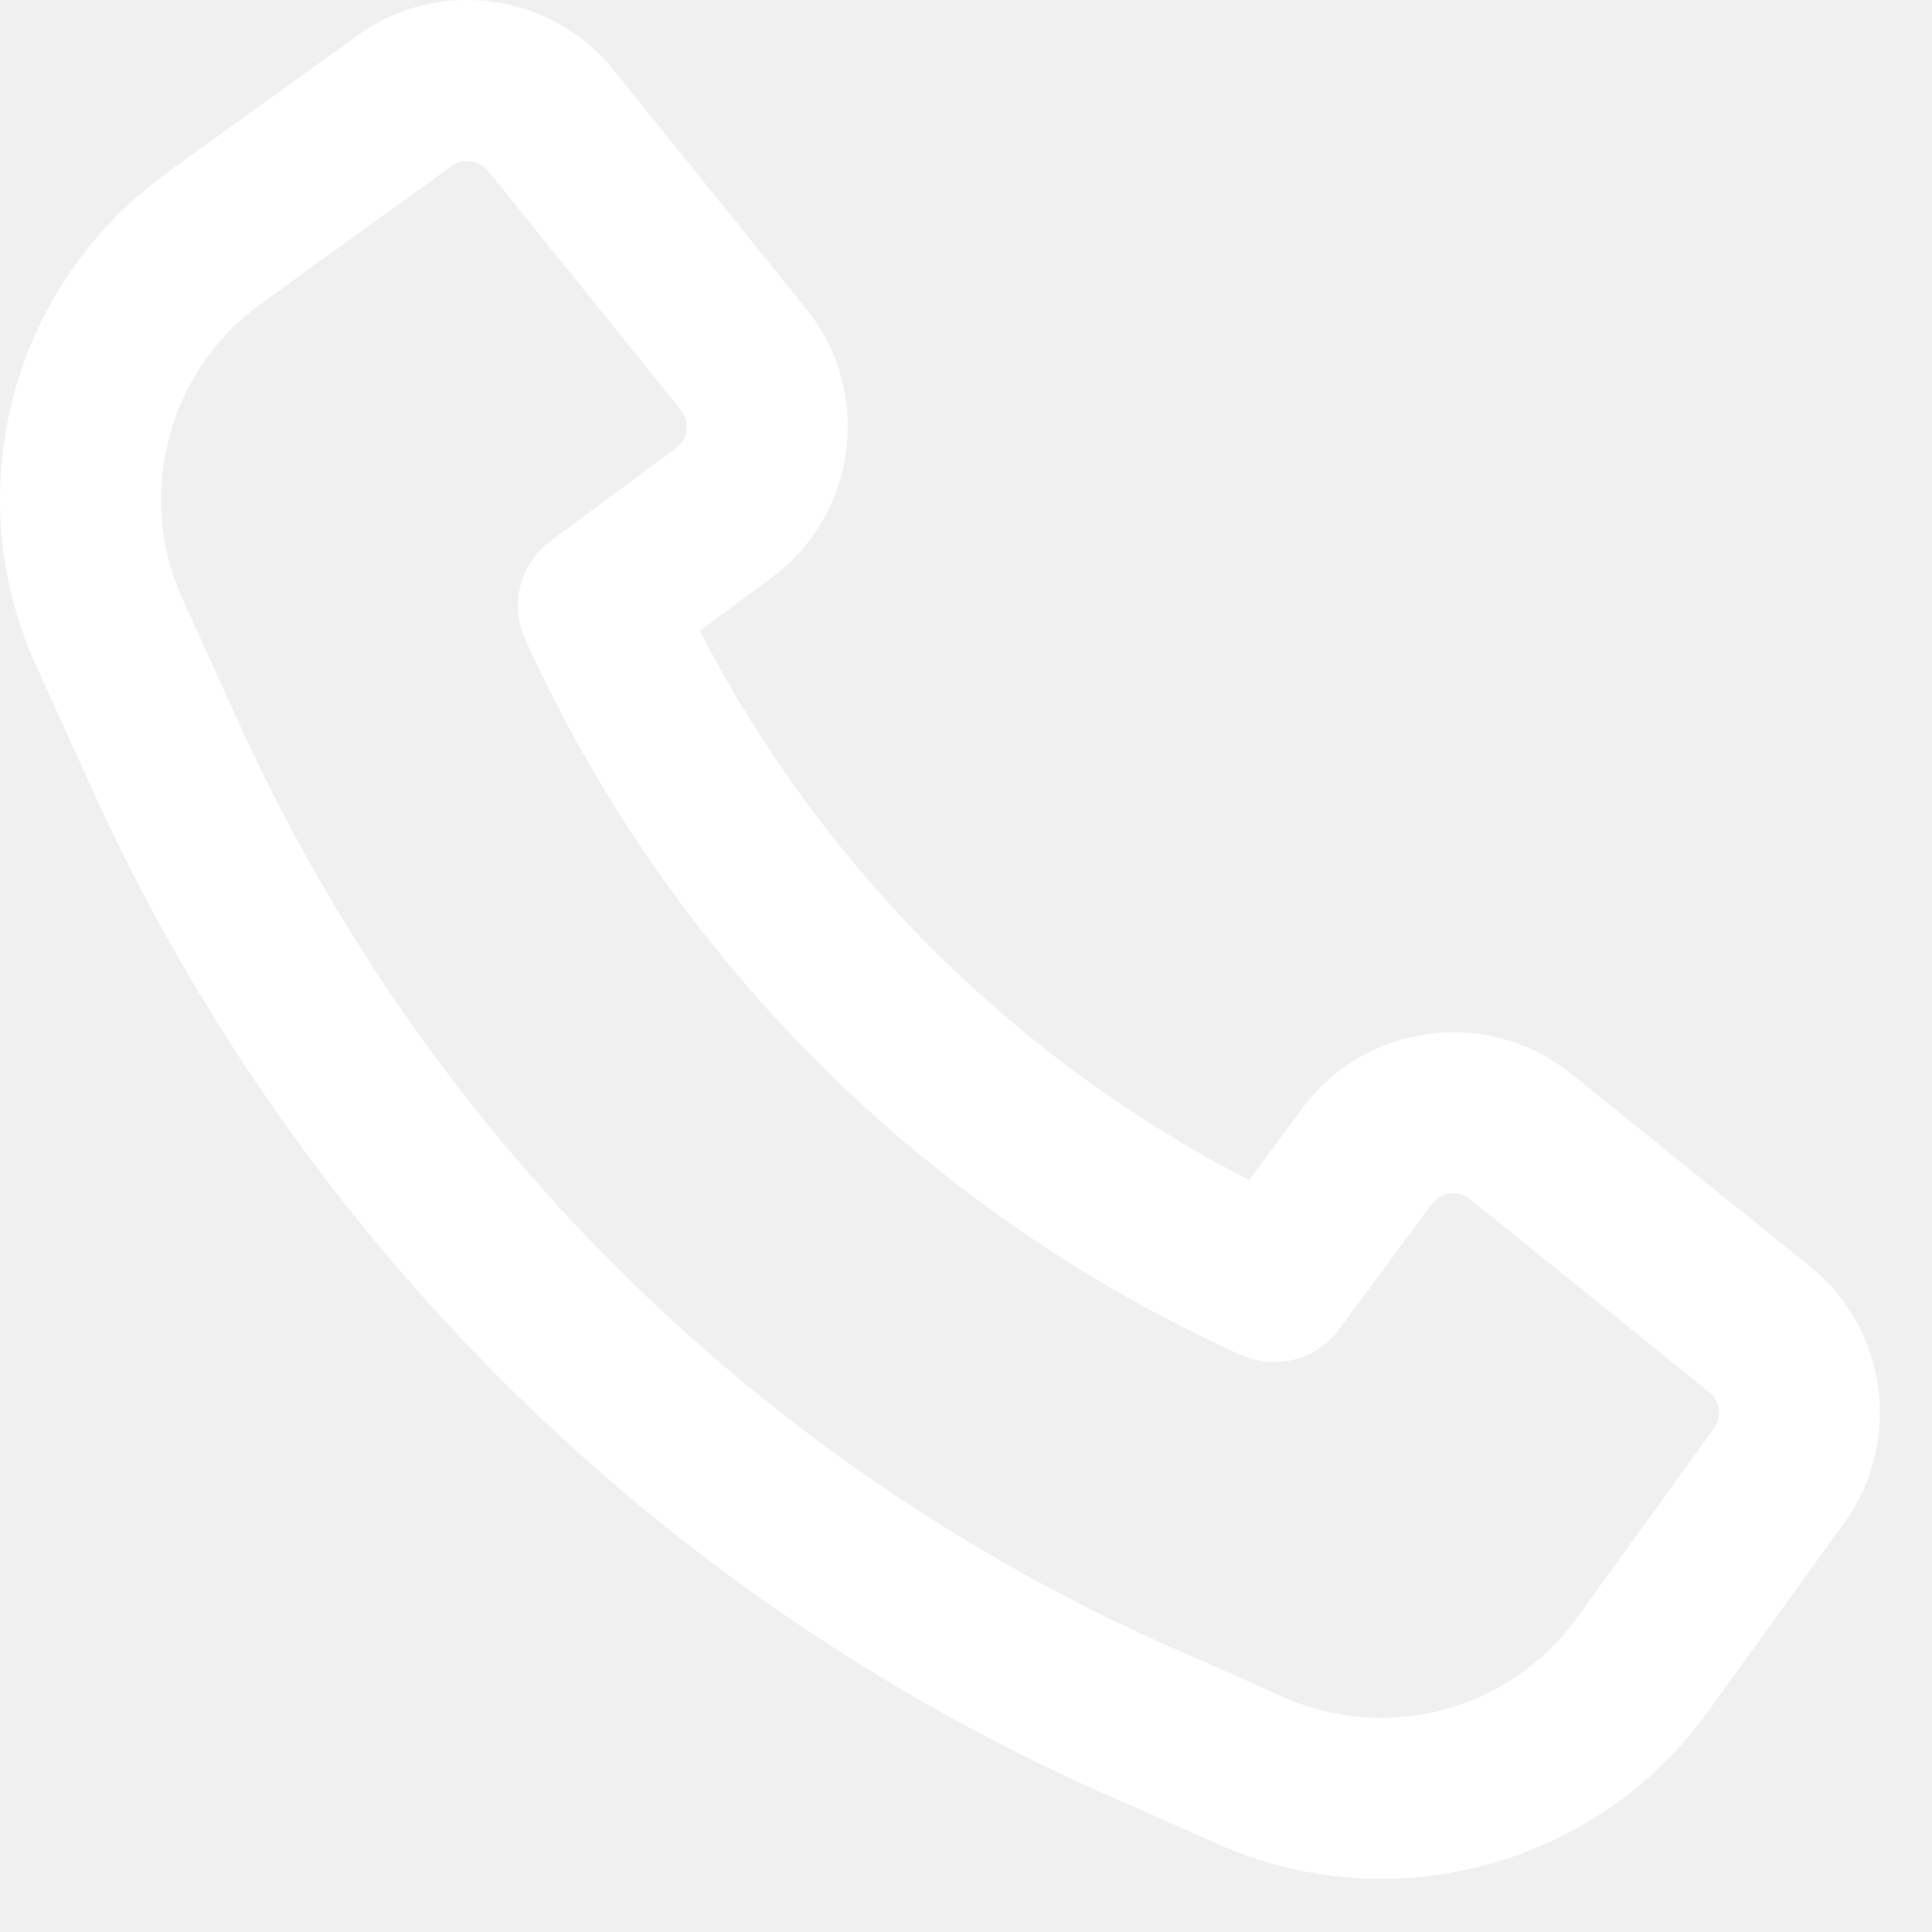
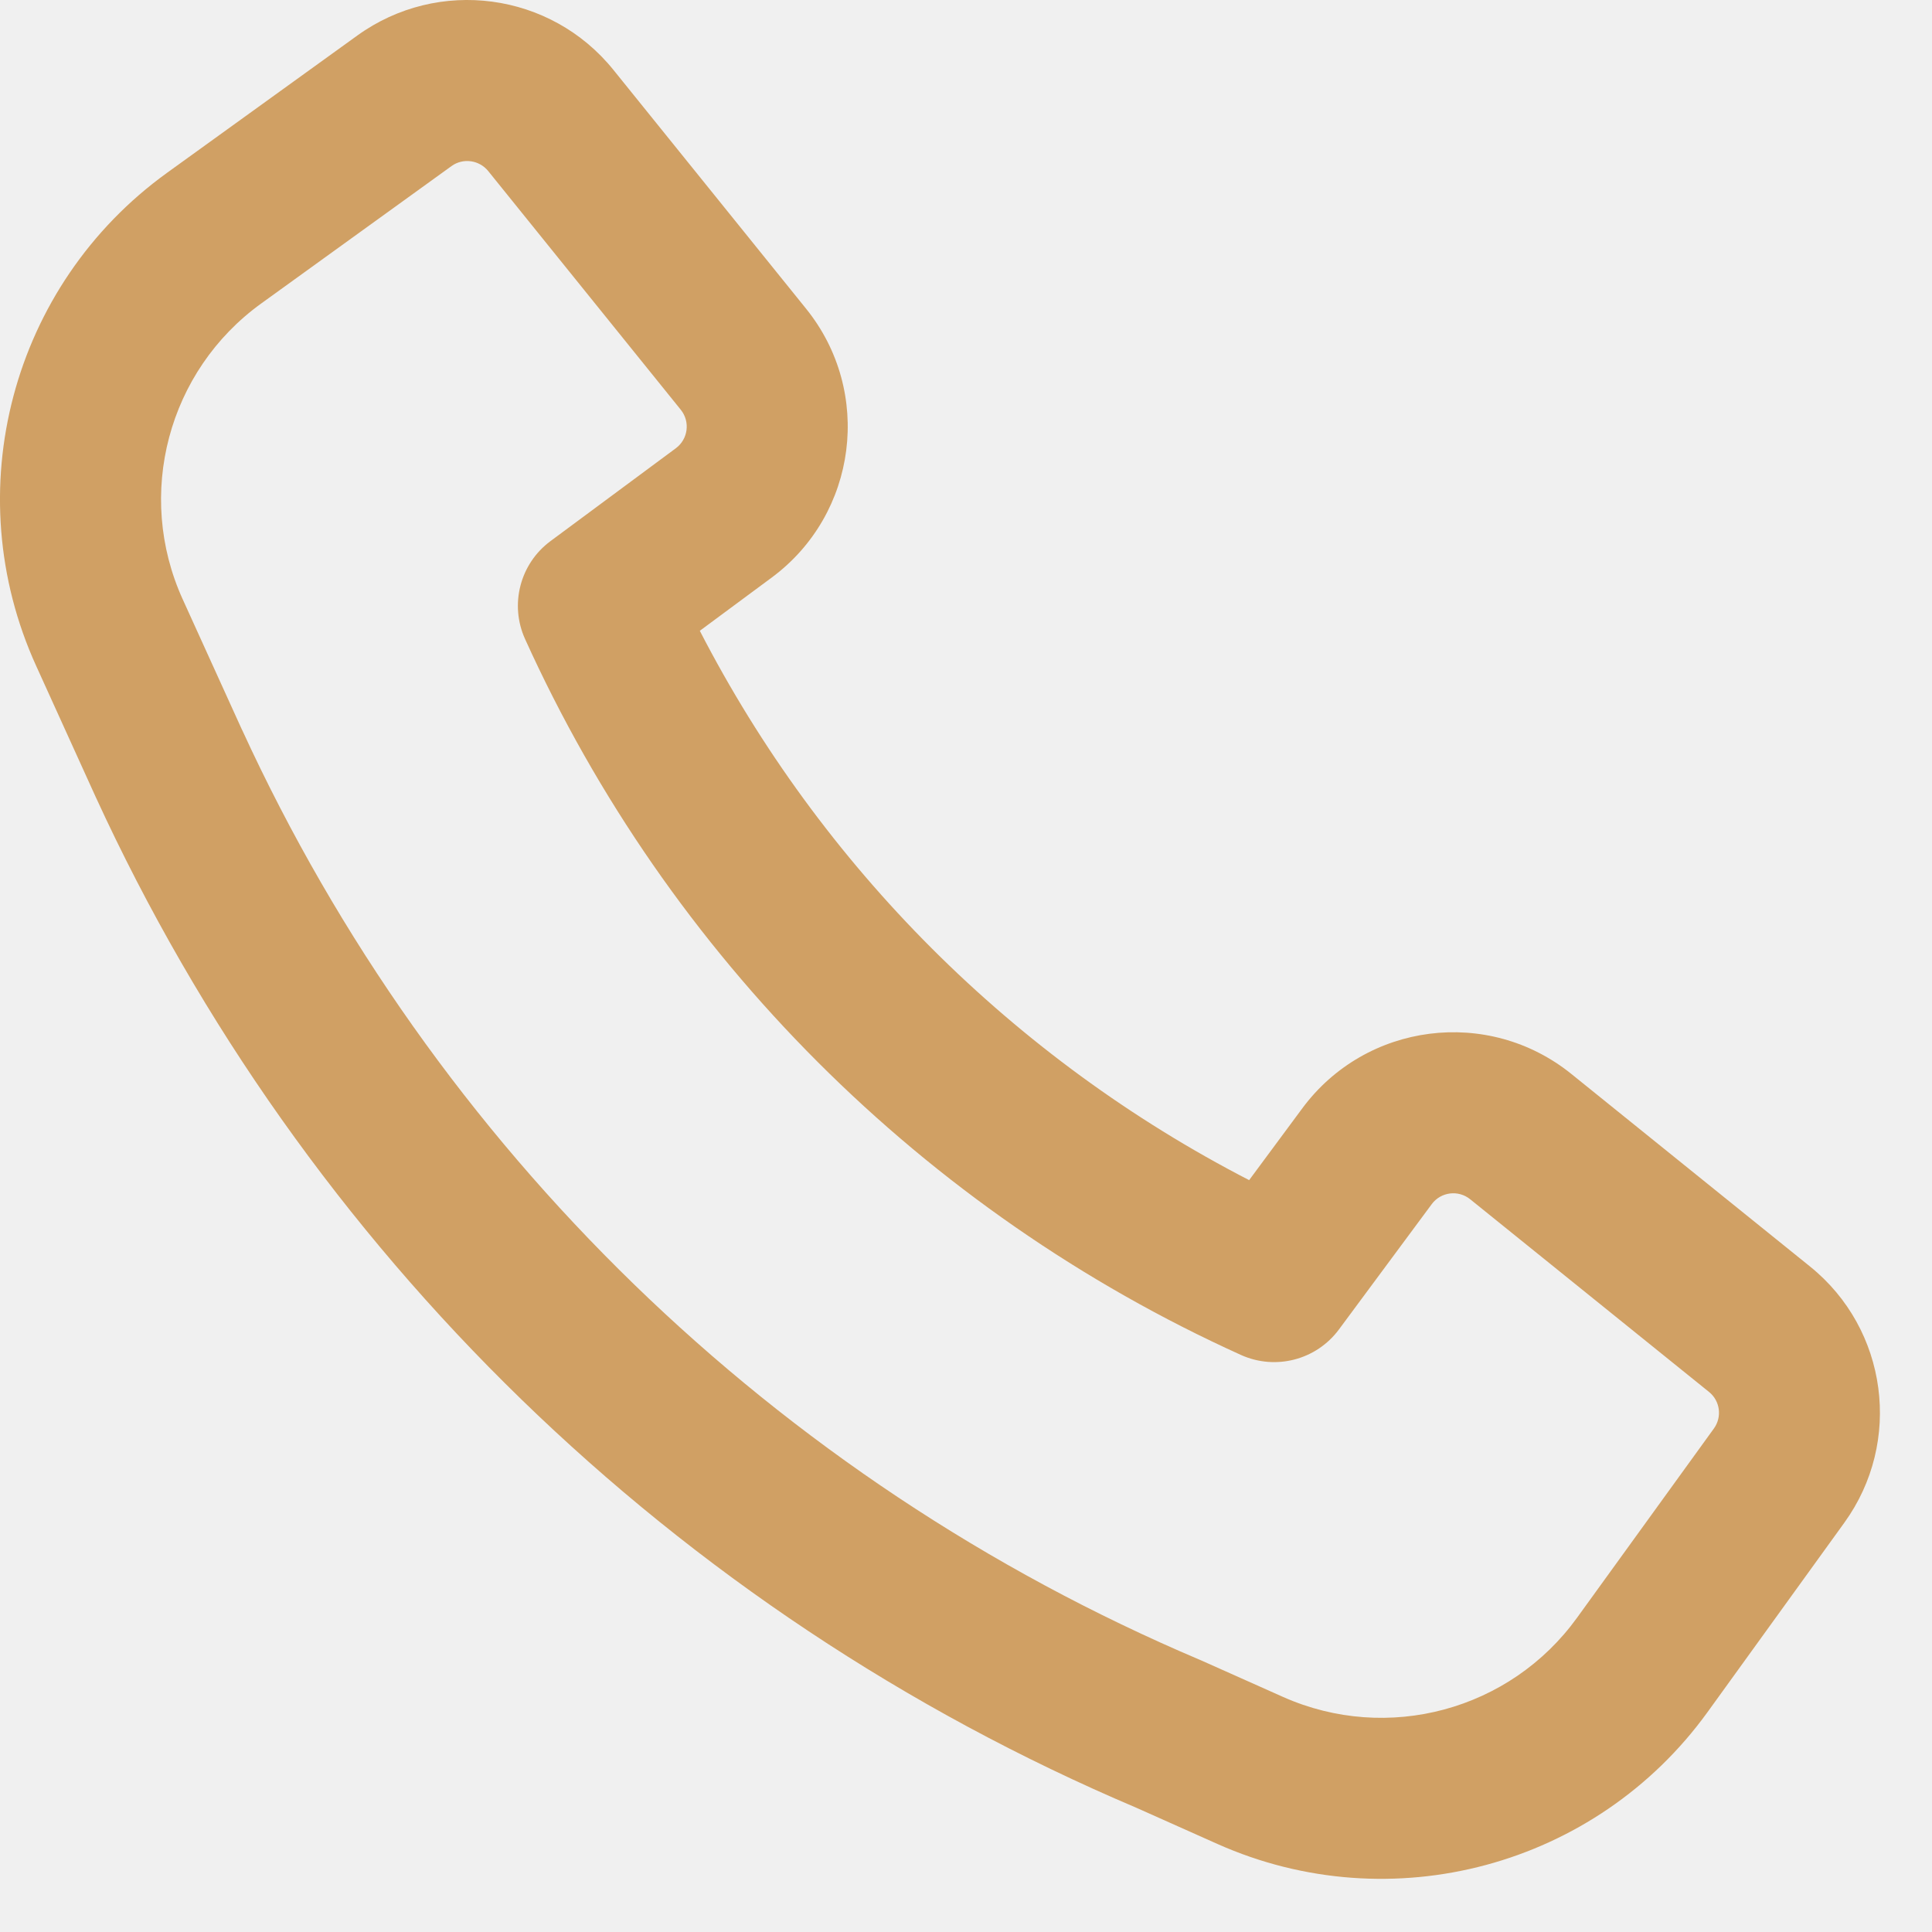
<svg xmlns="http://www.w3.org/2000/svg" width="18" height="18" viewBox="0 0 18 18" fill="none">
-   <path fill-rule="evenodd" clip-rule="evenodd" d="M2.256 6.801C4.043 10.693 7.224 13.787 11.178 15.464L11.19 15.469L11.954 15.81C12.927 16.243 14.07 15.935 14.693 15.072L15.968 13.309C16.046 13.201 16.026 13.051 15.922 12.968L13.697 11.173C13.587 11.084 13.424 11.104 13.339 11.219L12.474 12.387C12.263 12.671 11.884 12.769 11.562 12.624C8.605 11.286 6.23 8.91 4.892 5.954C4.746 5.632 4.845 5.252 5.128 5.042L6.297 4.176C6.411 4.091 6.432 3.929 6.343 3.818L4.548 1.593C4.464 1.49 4.314 1.47 4.207 1.547L2.433 2.828C1.565 3.455 1.259 4.608 1.702 5.583L2.255 6.8C2.256 6.801 2.256 6.801 2.256 6.801ZM10.586 16.842C6.29 15.019 2.834 11.656 0.892 7.426L0.891 7.424L0.337 6.204C-0.403 4.578 0.107 2.657 1.555 1.611L3.329 0.331C4.083 -0.213 5.131 -0.073 5.715 0.651L7.51 2.876C8.135 3.65 7.989 4.789 7.19 5.381L6.52 5.877C7.651 8.072 9.444 9.864 11.638 10.995L12.134 10.325C12.727 9.526 13.865 9.381 14.639 10.005L16.864 11.8C17.588 12.384 17.728 13.433 17.183 14.187L15.909 15.951C14.87 17.389 12.964 17.902 11.343 17.18L10.586 16.842Z" fill="white" />
+   <path fill-rule="evenodd" clip-rule="evenodd" d="M2.256 6.801C4.043 10.693 7.224 13.787 11.178 15.464L11.19 15.469L11.954 15.81C12.927 16.243 14.07 15.935 14.693 15.072L15.968 13.309C16.046 13.201 16.026 13.051 15.922 12.968L13.697 11.173C13.587 11.084 13.424 11.104 13.339 11.219L12.474 12.387C12.263 12.671 11.884 12.769 11.562 12.624C8.605 11.286 6.23 8.91 4.892 5.954C4.746 5.632 4.845 5.252 5.128 5.042L6.297 4.176C6.411 4.091 6.432 3.929 6.343 3.818L4.548 1.593C4.464 1.49 4.314 1.47 4.207 1.547L2.433 2.828C1.565 3.455 1.259 4.608 1.702 5.583L2.255 6.8C2.256 6.801 2.256 6.801 2.256 6.801ZM10.586 16.842C6.29 15.019 2.834 11.656 0.892 7.426L0.891 7.424L0.337 6.204C-0.403 4.578 0.107 2.657 1.555 1.611L3.329 0.331C4.083 -0.213 5.131 -0.073 5.715 0.651L7.51 2.876C8.135 3.65 7.989 4.789 7.19 5.381L6.52 5.877C7.651 8.072 9.444 9.864 11.638 10.995L12.134 10.325C12.727 9.526 13.865 9.381 14.639 10.005L16.864 11.8C17.588 12.384 17.728 13.433 17.183 14.187L15.909 15.951C14.87 17.389 12.964 17.902 11.343 17.18L10.586 16.842Z" fill="#D0A064" />
</svg>
